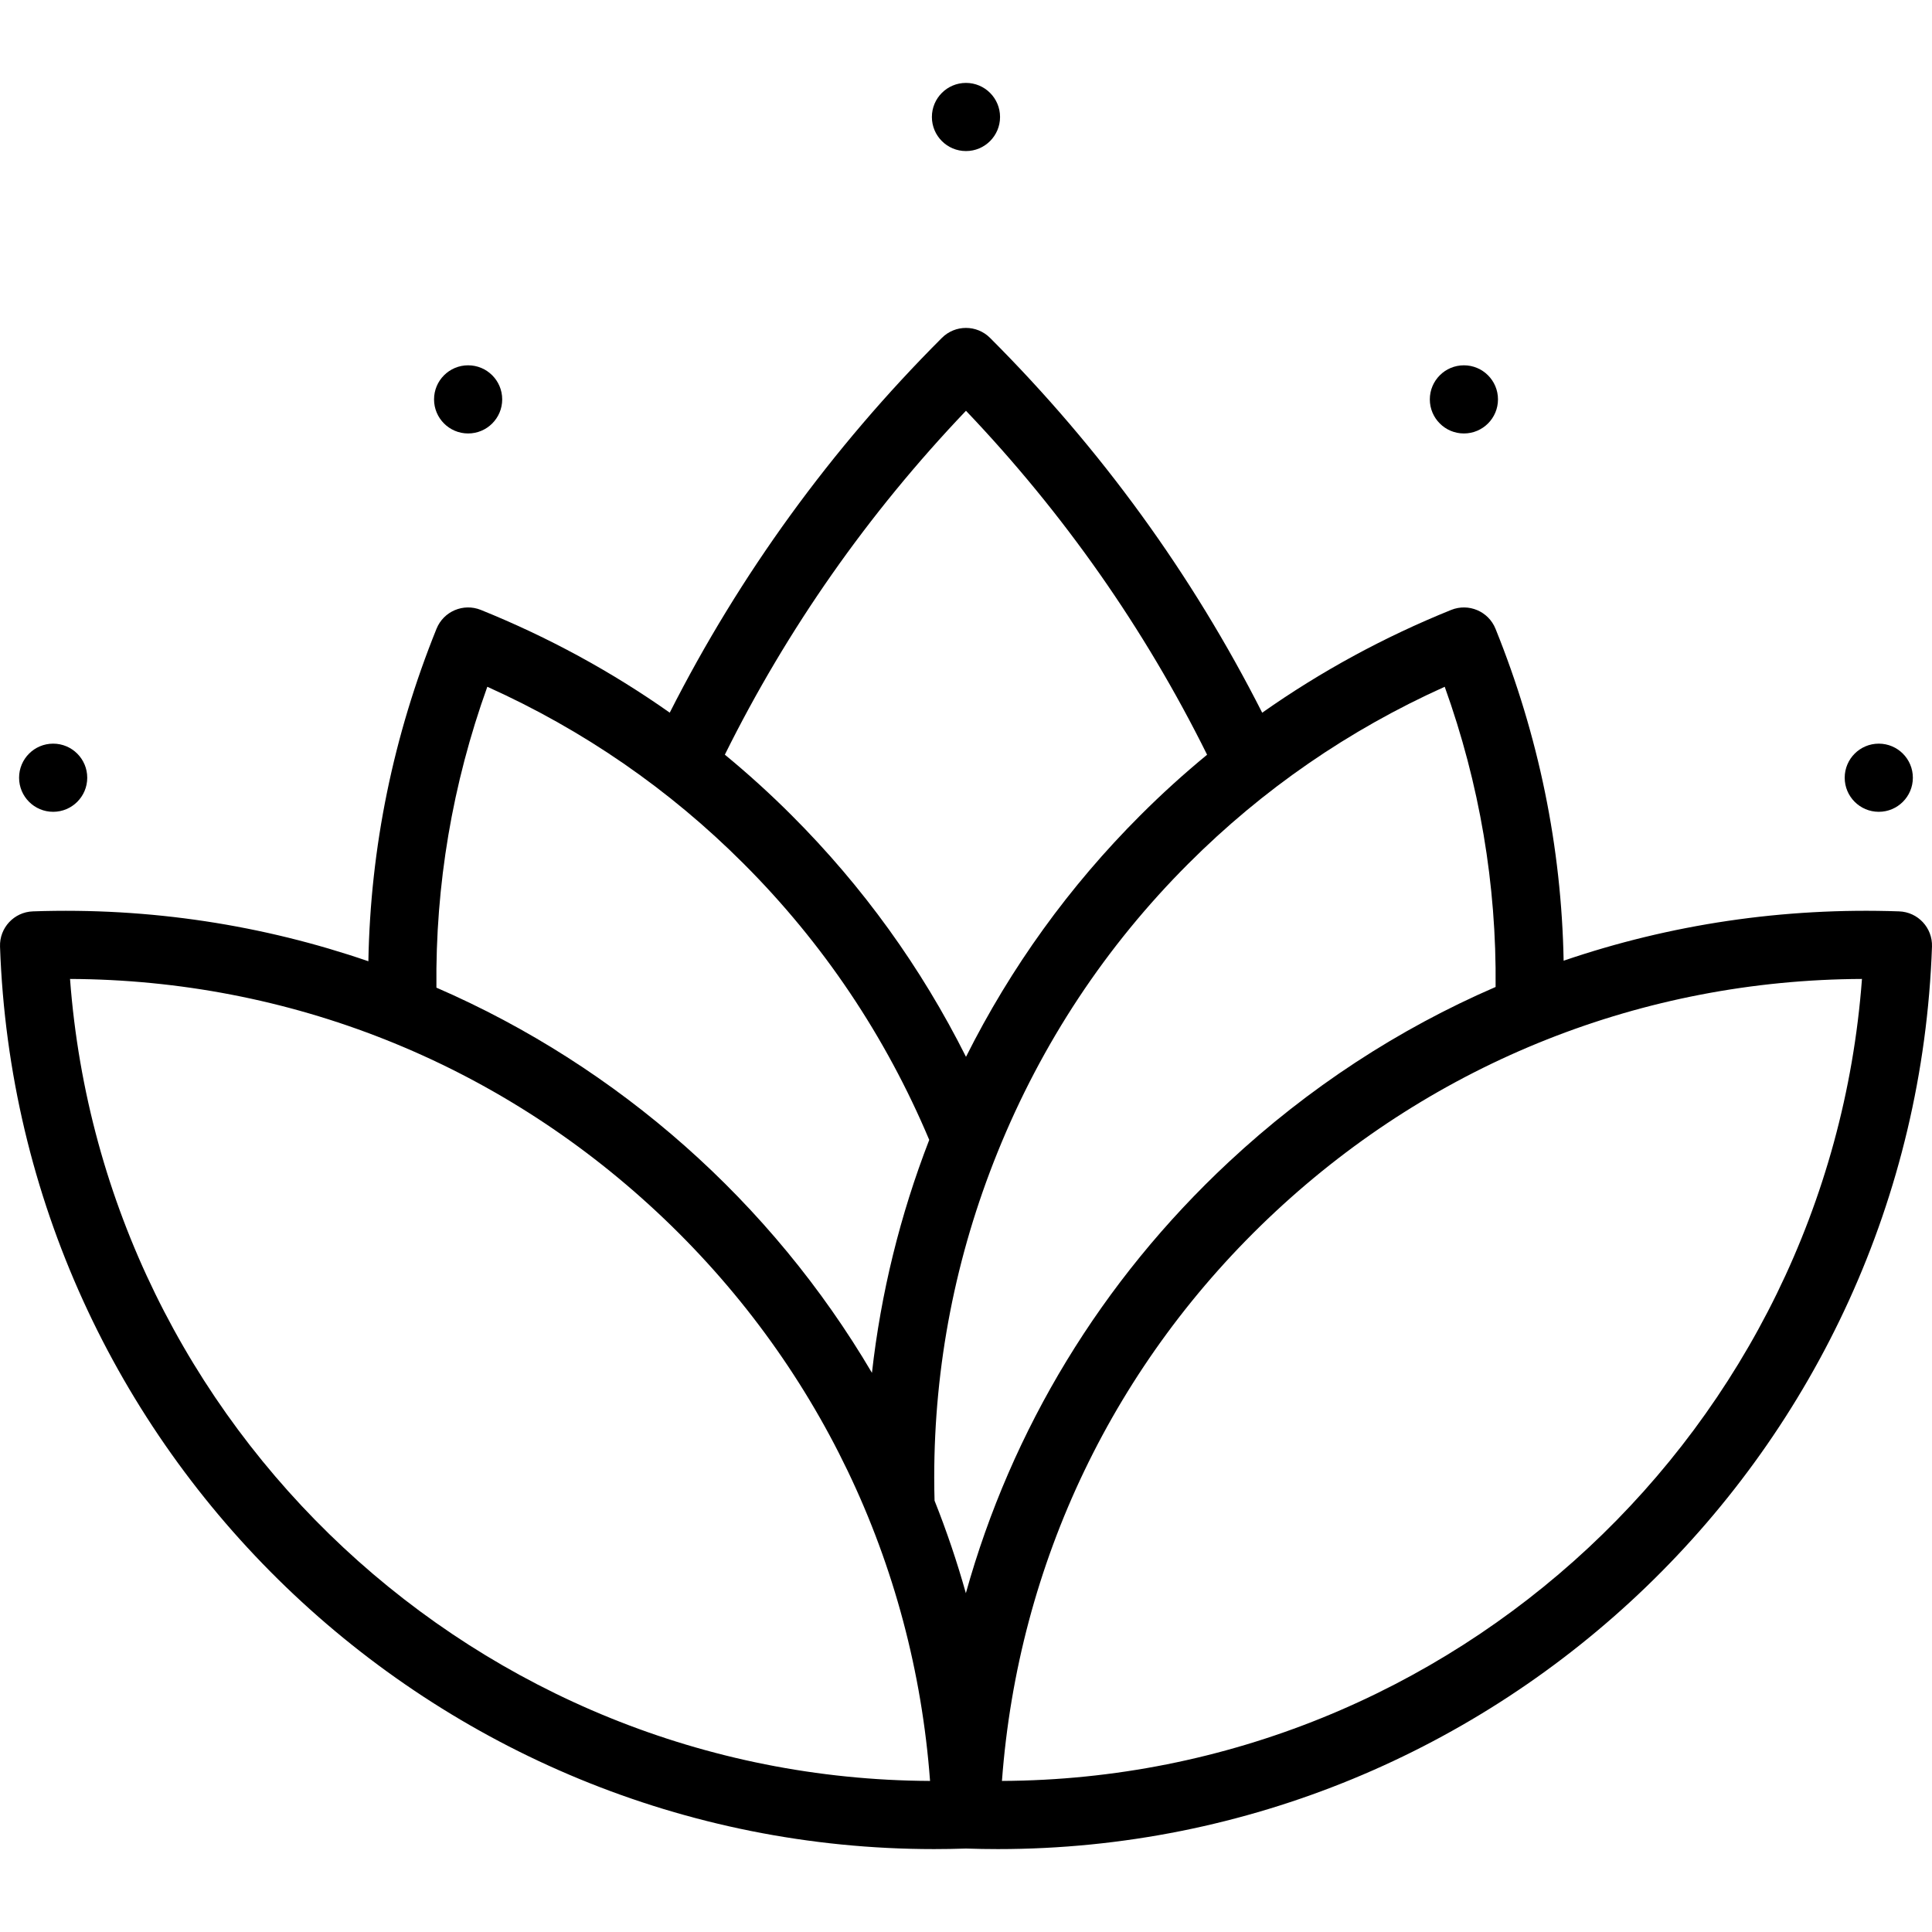
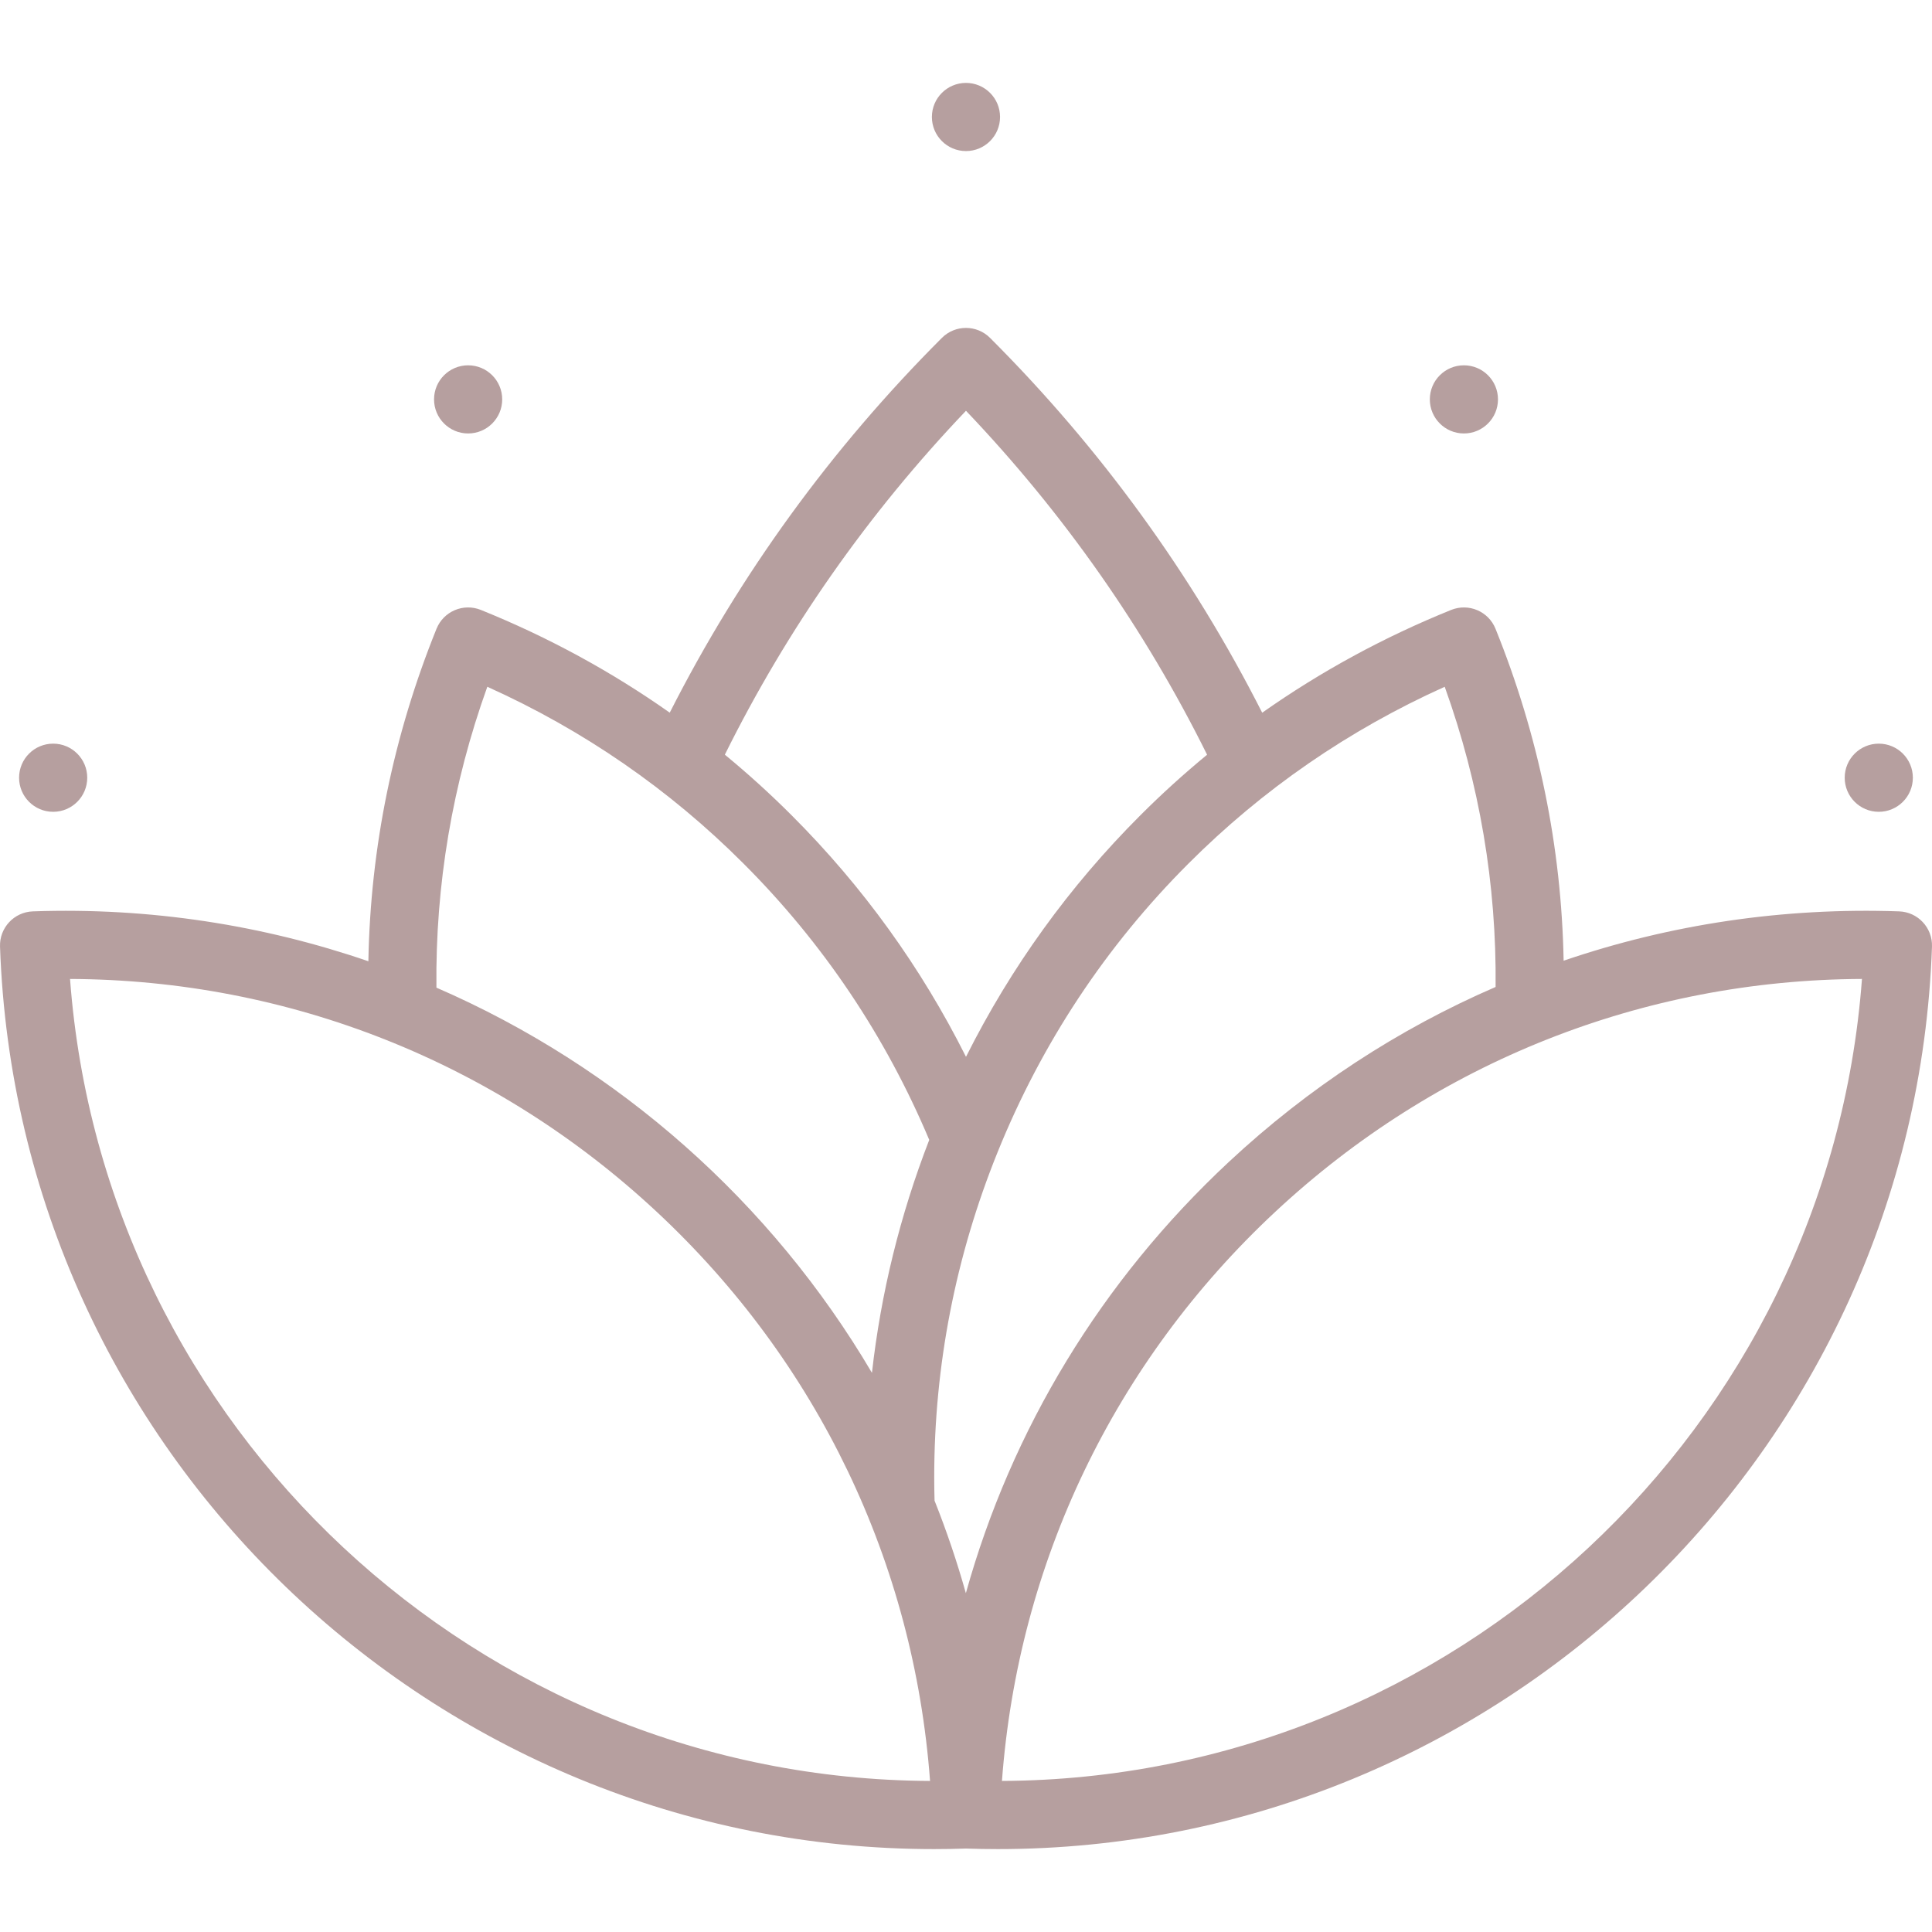
- <svg xmlns="http://www.w3.org/2000/svg" fill="#000000" height="800px" width="800px" version="1.1" id="Layer_1" viewBox="0 0 512 512" xml:space="preserve">
+ <svg xmlns="http://www.w3.org/2000/svg" fill="#b69f9f" height="600px" width="600px" version="1.1" id="Layer_1" viewBox="0 0 512 512" xml:space="preserve">
  <g>
    <g>
      <path d="M503.284,241.523c-30.681-1.073-60.701,3.437-88.907,13.074c-0.561-30.125-6.613-59.657-18.053-87.969    c-1.869-4.623-7.125-6.857-11.757-4.99c-17.868,7.219-34.602,16.337-50.073,27.239c-18.572-36.63-42.787-70.01-72.119-99.331    c-3.528-3.526-9.244-3.526-12.769,0.001c-29.345,29.345-53.558,62.72-72.116,99.316c-15.462-10.895-32.189-20.009-50.052-27.225    c-4.627-1.868-9.887,0.366-11.756,4.99c-11.459,28.358-17.514,57.939-18.059,88.115c-27.821-9.561-57.802-14.304-88.907-13.22    c-4.985,0.175-8.884,4.356-8.71,9.34c4.667,133.635,114.858,239.166,247.549,239.166c2.801,0,5.626-0.051,8.446-0.144    c2.827,0.095,5.639,0.144,8.447,0.144c132.679,0,242.882-105.538,247.548-239.166    C512.168,245.879,508.269,241.697,503.284,241.523z M129.143,182.001c25.446,11.455,48.25,27.185,67.891,46.848    c21.086,21.074,37.623,45.703,49.224,73.233c-7.739,19.991-12.816,40.654-15.183,61.733    c-26.621-45.203-67.137-81.123-115.419-102.079C115.36,234.51,119.886,207.755,129.143,182.001z M18.56,259.432    c57.953,0.248,112.867,21.972,155.494,61.724c42.63,39.753,68.133,93.01,72.42,150.81    C127.006,471.404,27.453,378.57,18.56,259.432z M209.806,216.079c-5.663-5.669-11.575-11.027-17.714-16.083    c16.541-33.356,37.993-63.953,63.901-91.137c25.894,27.165,47.344,57.764,63.898,91.151c-6.133,5.051-12.04,10.402-17.699,16.065    c-18.833,18.823-34.31,40.292-46.193,63.998C244.126,256.379,228.65,234.911,209.806,216.079z M255.964,422.209    c-2.348-8.364-5.12-16.544-8.296-24.517c-0.059-1.929-0.089-3.968-0.089-6.204c0-29.597,5.65-58.577,16.791-86.138    c11.67-28.877,28.691-54.616,50.594-76.505c19.65-19.662,42.457-35.391,67.901-46.844c9.235,25.698,13.759,52.392,13.485,79.556    c-25.721,11.127-49.616,26.708-70.719,46.388C291.849,339.446,268.054,378.817,255.964,422.209z M265.527,471.965    c4.288-57.799,29.788-111.056,72.419-150.81c42.631-39.755,97.536-61.479,155.495-61.724    C484.546,378.577,385.005,471.415,265.527,471.965z" />
    </g>
  </g>
  <g>
    <g>
      <circle cx="14.088" cy="206.106" r="9.031" />
    </g>
  </g>
  <g>
    <g>
      <circle cx="124.058" cy="105.841" r="9.031" />
    </g>
  </g>
  <g>
    <g>
      <circle cx="255.992" cy="31.002" r="9.031" />
    </g>
  </g>
  <g>
    <g>
      <circle cx="387.949" cy="105.841" r="9.031" />
    </g>
  </g>
  <g>
    <g>
      <circle cx="497.896" cy="206.106" r="9.031" />
    </g>
  </g>
</svg>
